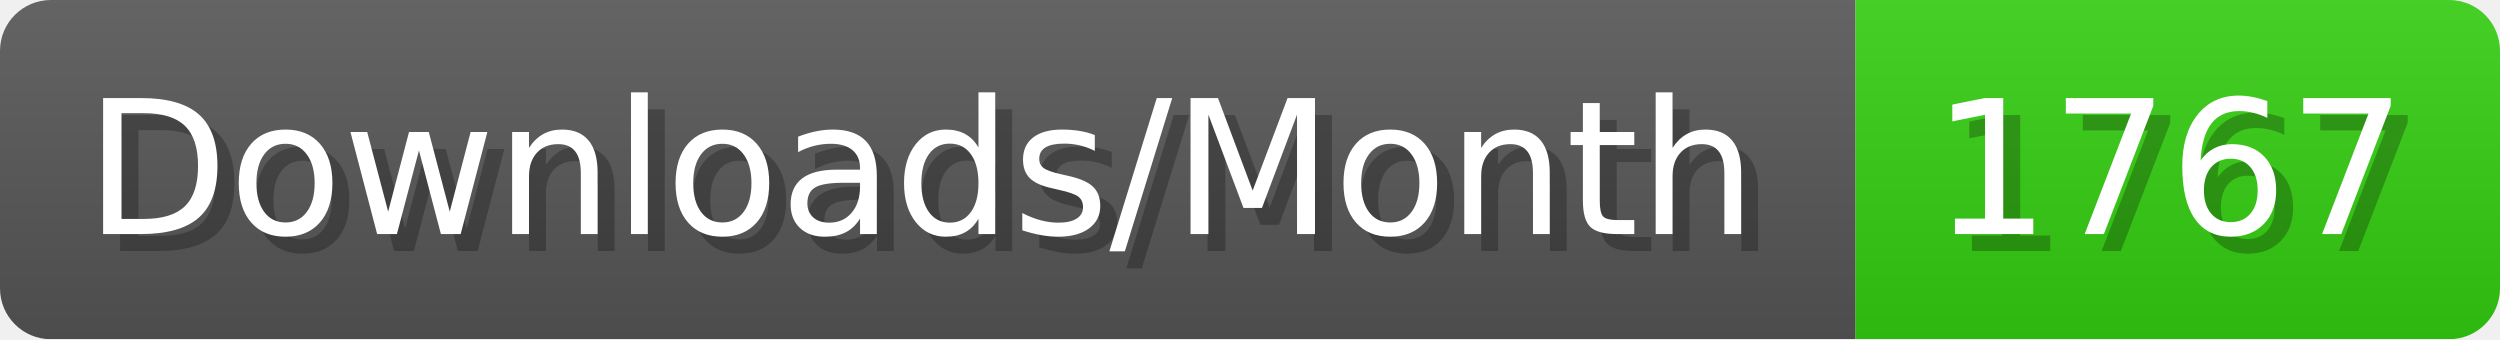
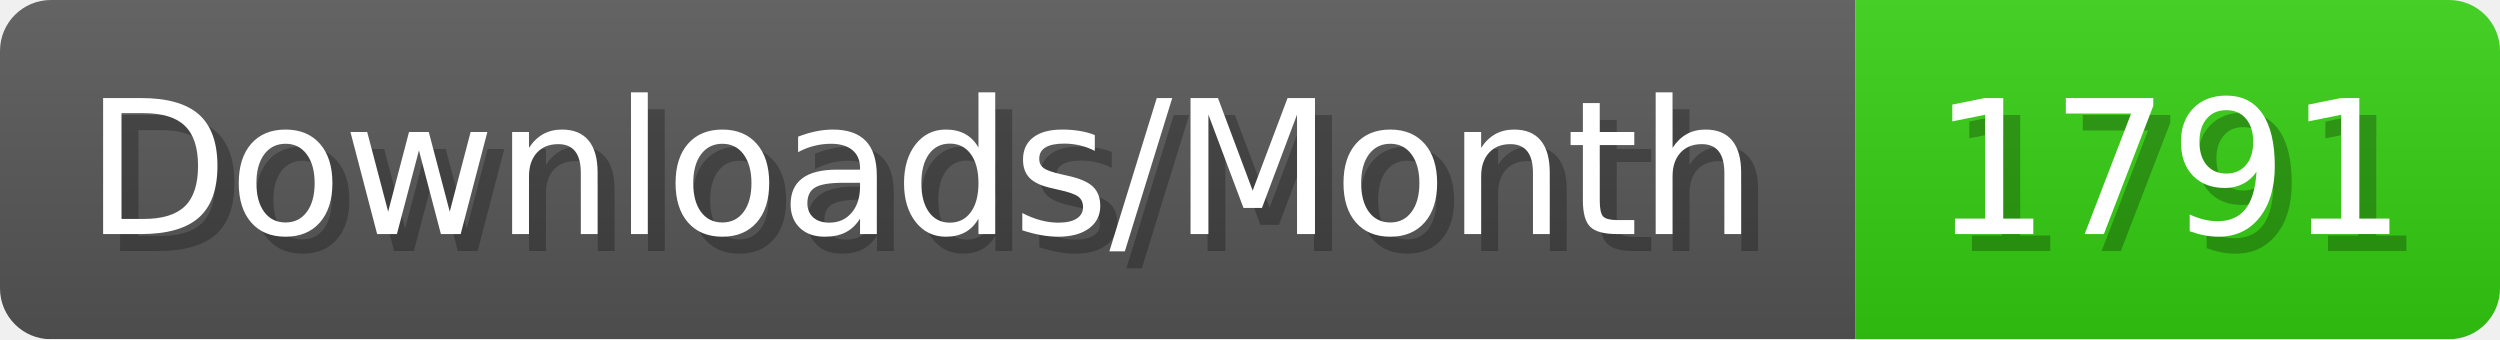
- <svg xmlns="http://www.w3.org/2000/svg" width="147.4" height="20" viewBox="0 0 1474 200" role="img" aria-label="Downloads/Month: 1767">
+ <svg xmlns="http://www.w3.org/2000/svg" width="147.4" height="20" viewBox="0 0 1474 200" role="img" aria-label="Downloads/Month: 1791">
  <linearGradient id="YlXUI" x2="0" y2="100%">
    <stop offset="0" stop-opacity=".1" stop-color="#EEE" />
    <stop offset="1" stop-opacity=".1" />
  </linearGradient>
  <mask id="JHhop">
    <rect width="1474" height="200" rx="30" fill="#FFF" />
  </mask>
  <g mask="url(#JHhop)">
    <rect width="1094" height="200" fill="#555" />
    <rect width="380" height="200" fill="#3C1" x="1094" />
    <rect width="1474" height="200" fill="url(#YlXUI)" />
  </g>
  <g aria-hidden="true" fill="#fff" text-anchor="start" font-family="Verdana,DejaVu Sans,sans-serif" font-size="110">
    <text x="60" y="148" textLength="994" fill="#000" opacity="0.25">Downloads/Month</text>
    <text x="50" y="138" textLength="994">Downloads/Month</text>
-     <text x="1149" y="148" textLength="280" fill="#000" opacity="0.25">1767</text>
-     <text x="1139" y="138" textLength="280">1767</text>
+     <text x="1149" y="148" textLength="280" fill="#000" opacity="0.25">1791</text>
+     <text x="1139" y="138" textLength="280">1791</text>
  </g>
</svg>
